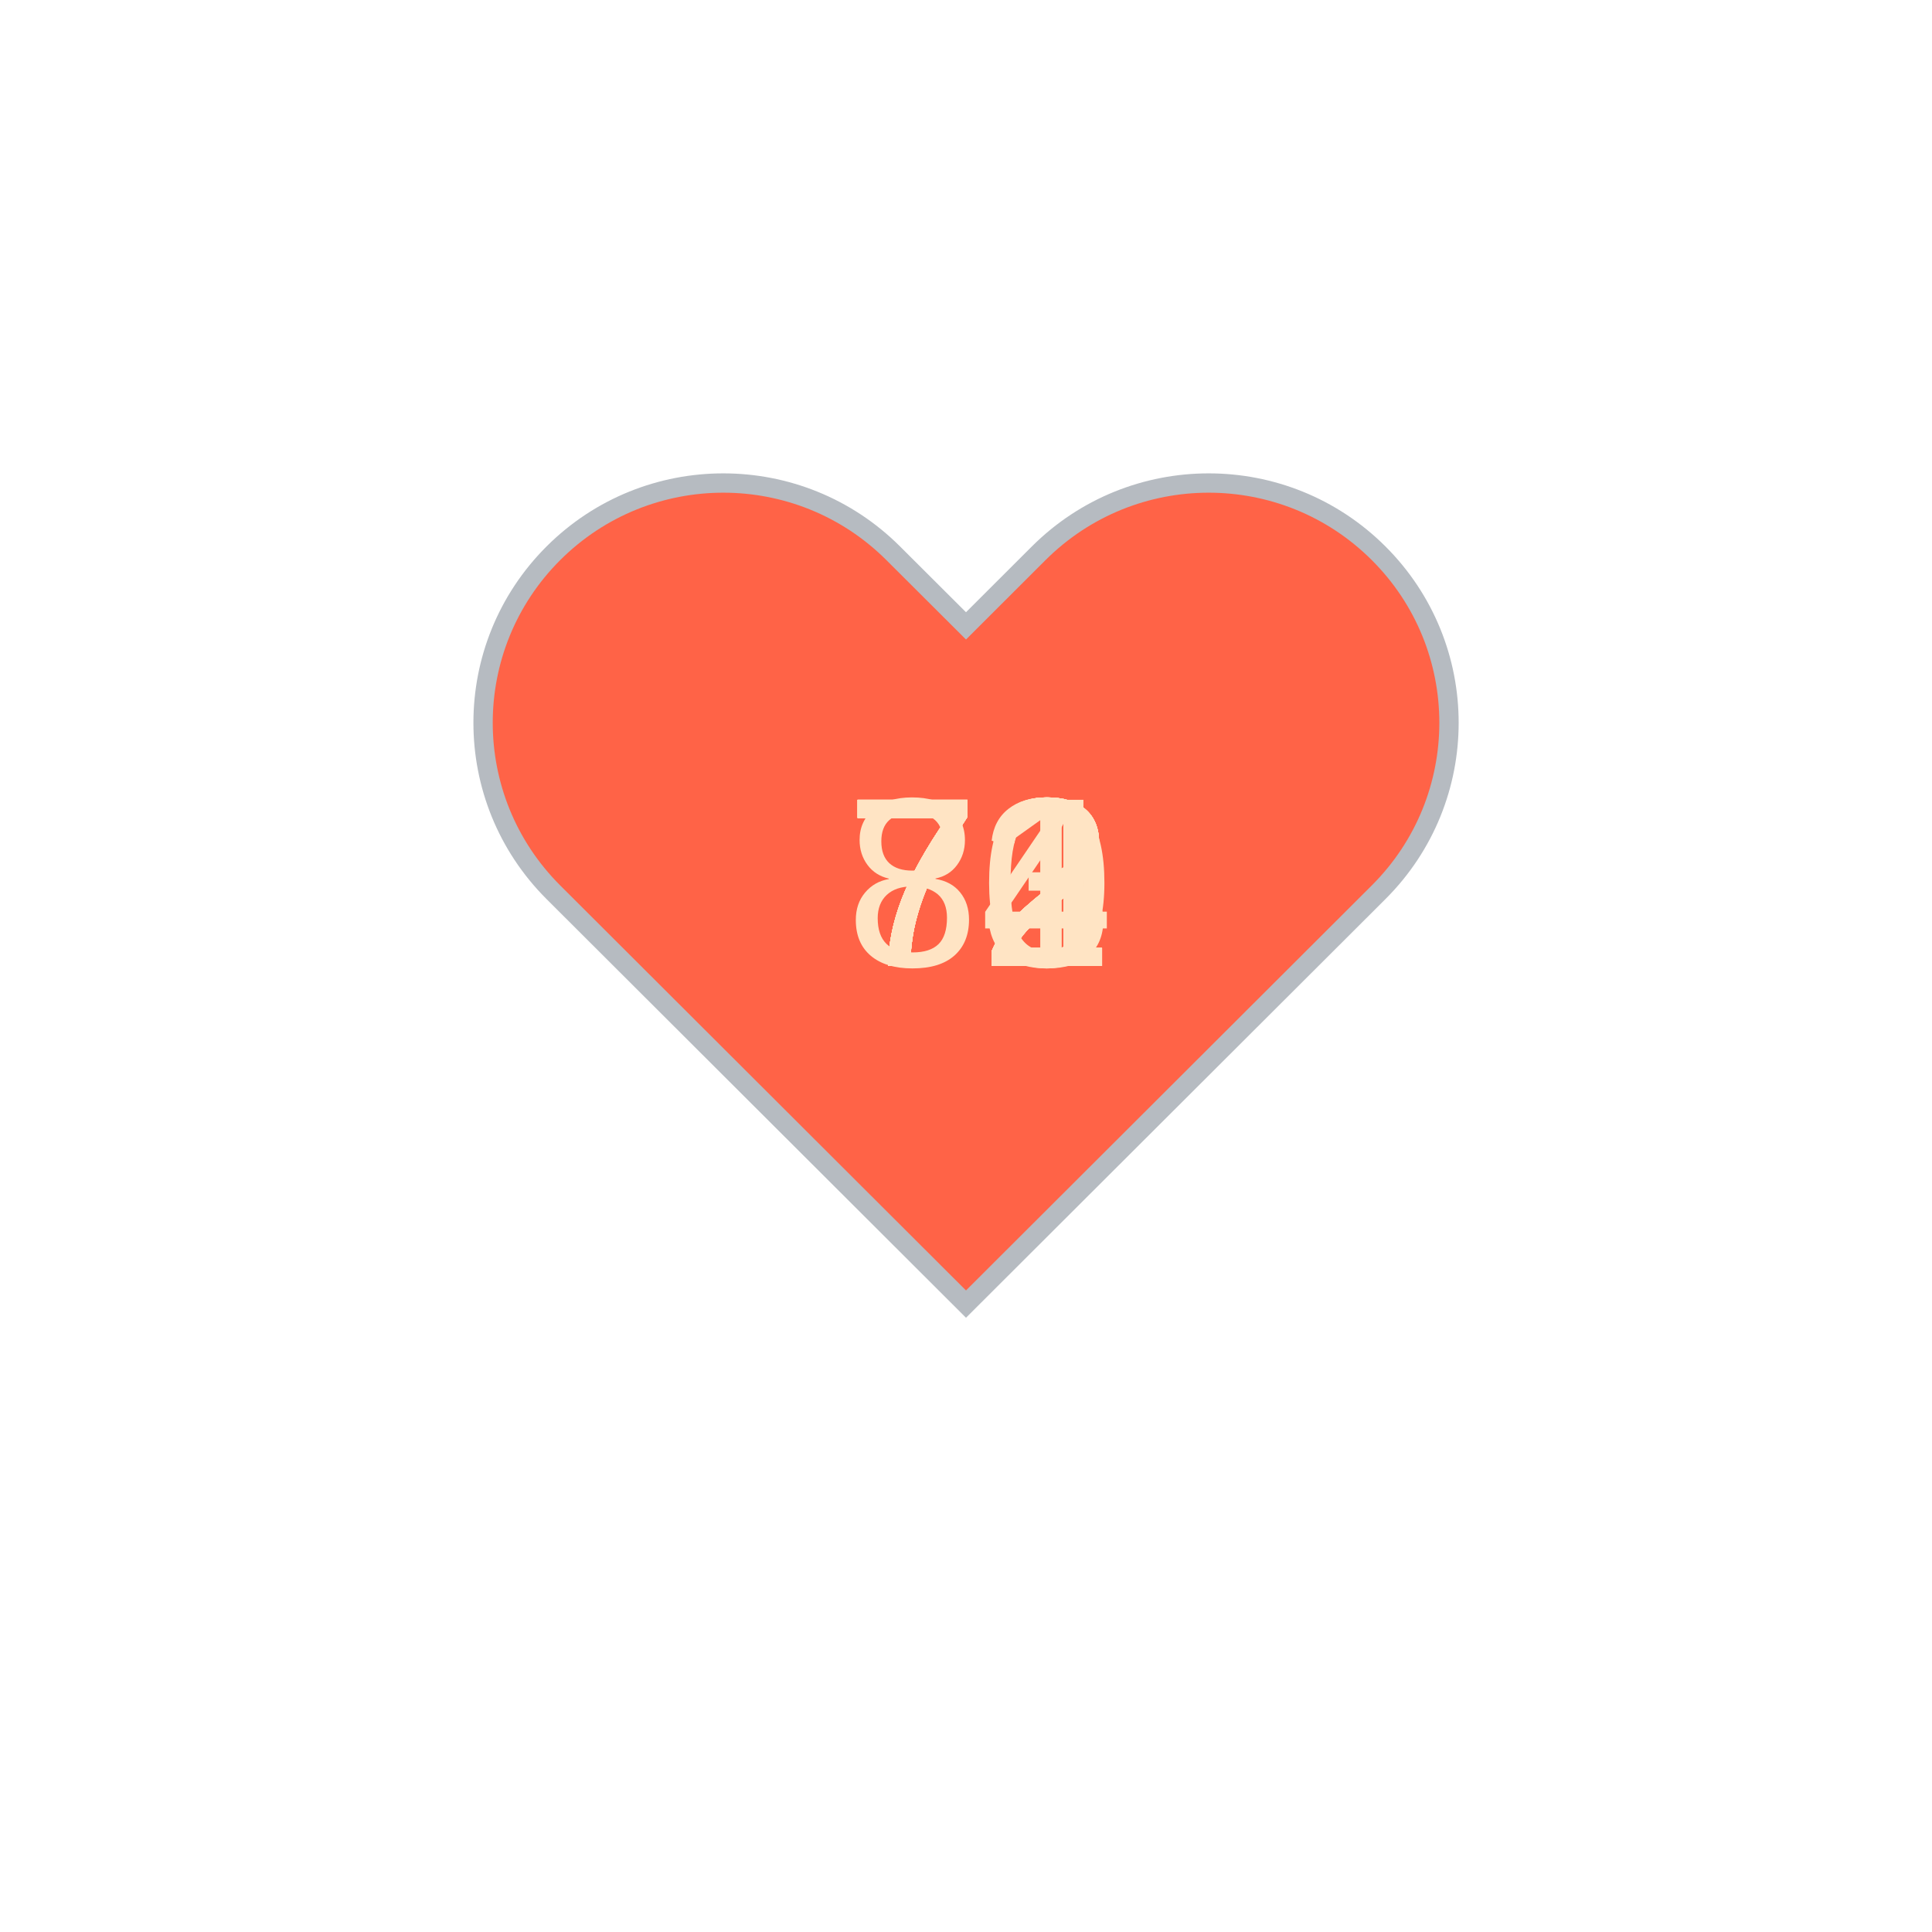
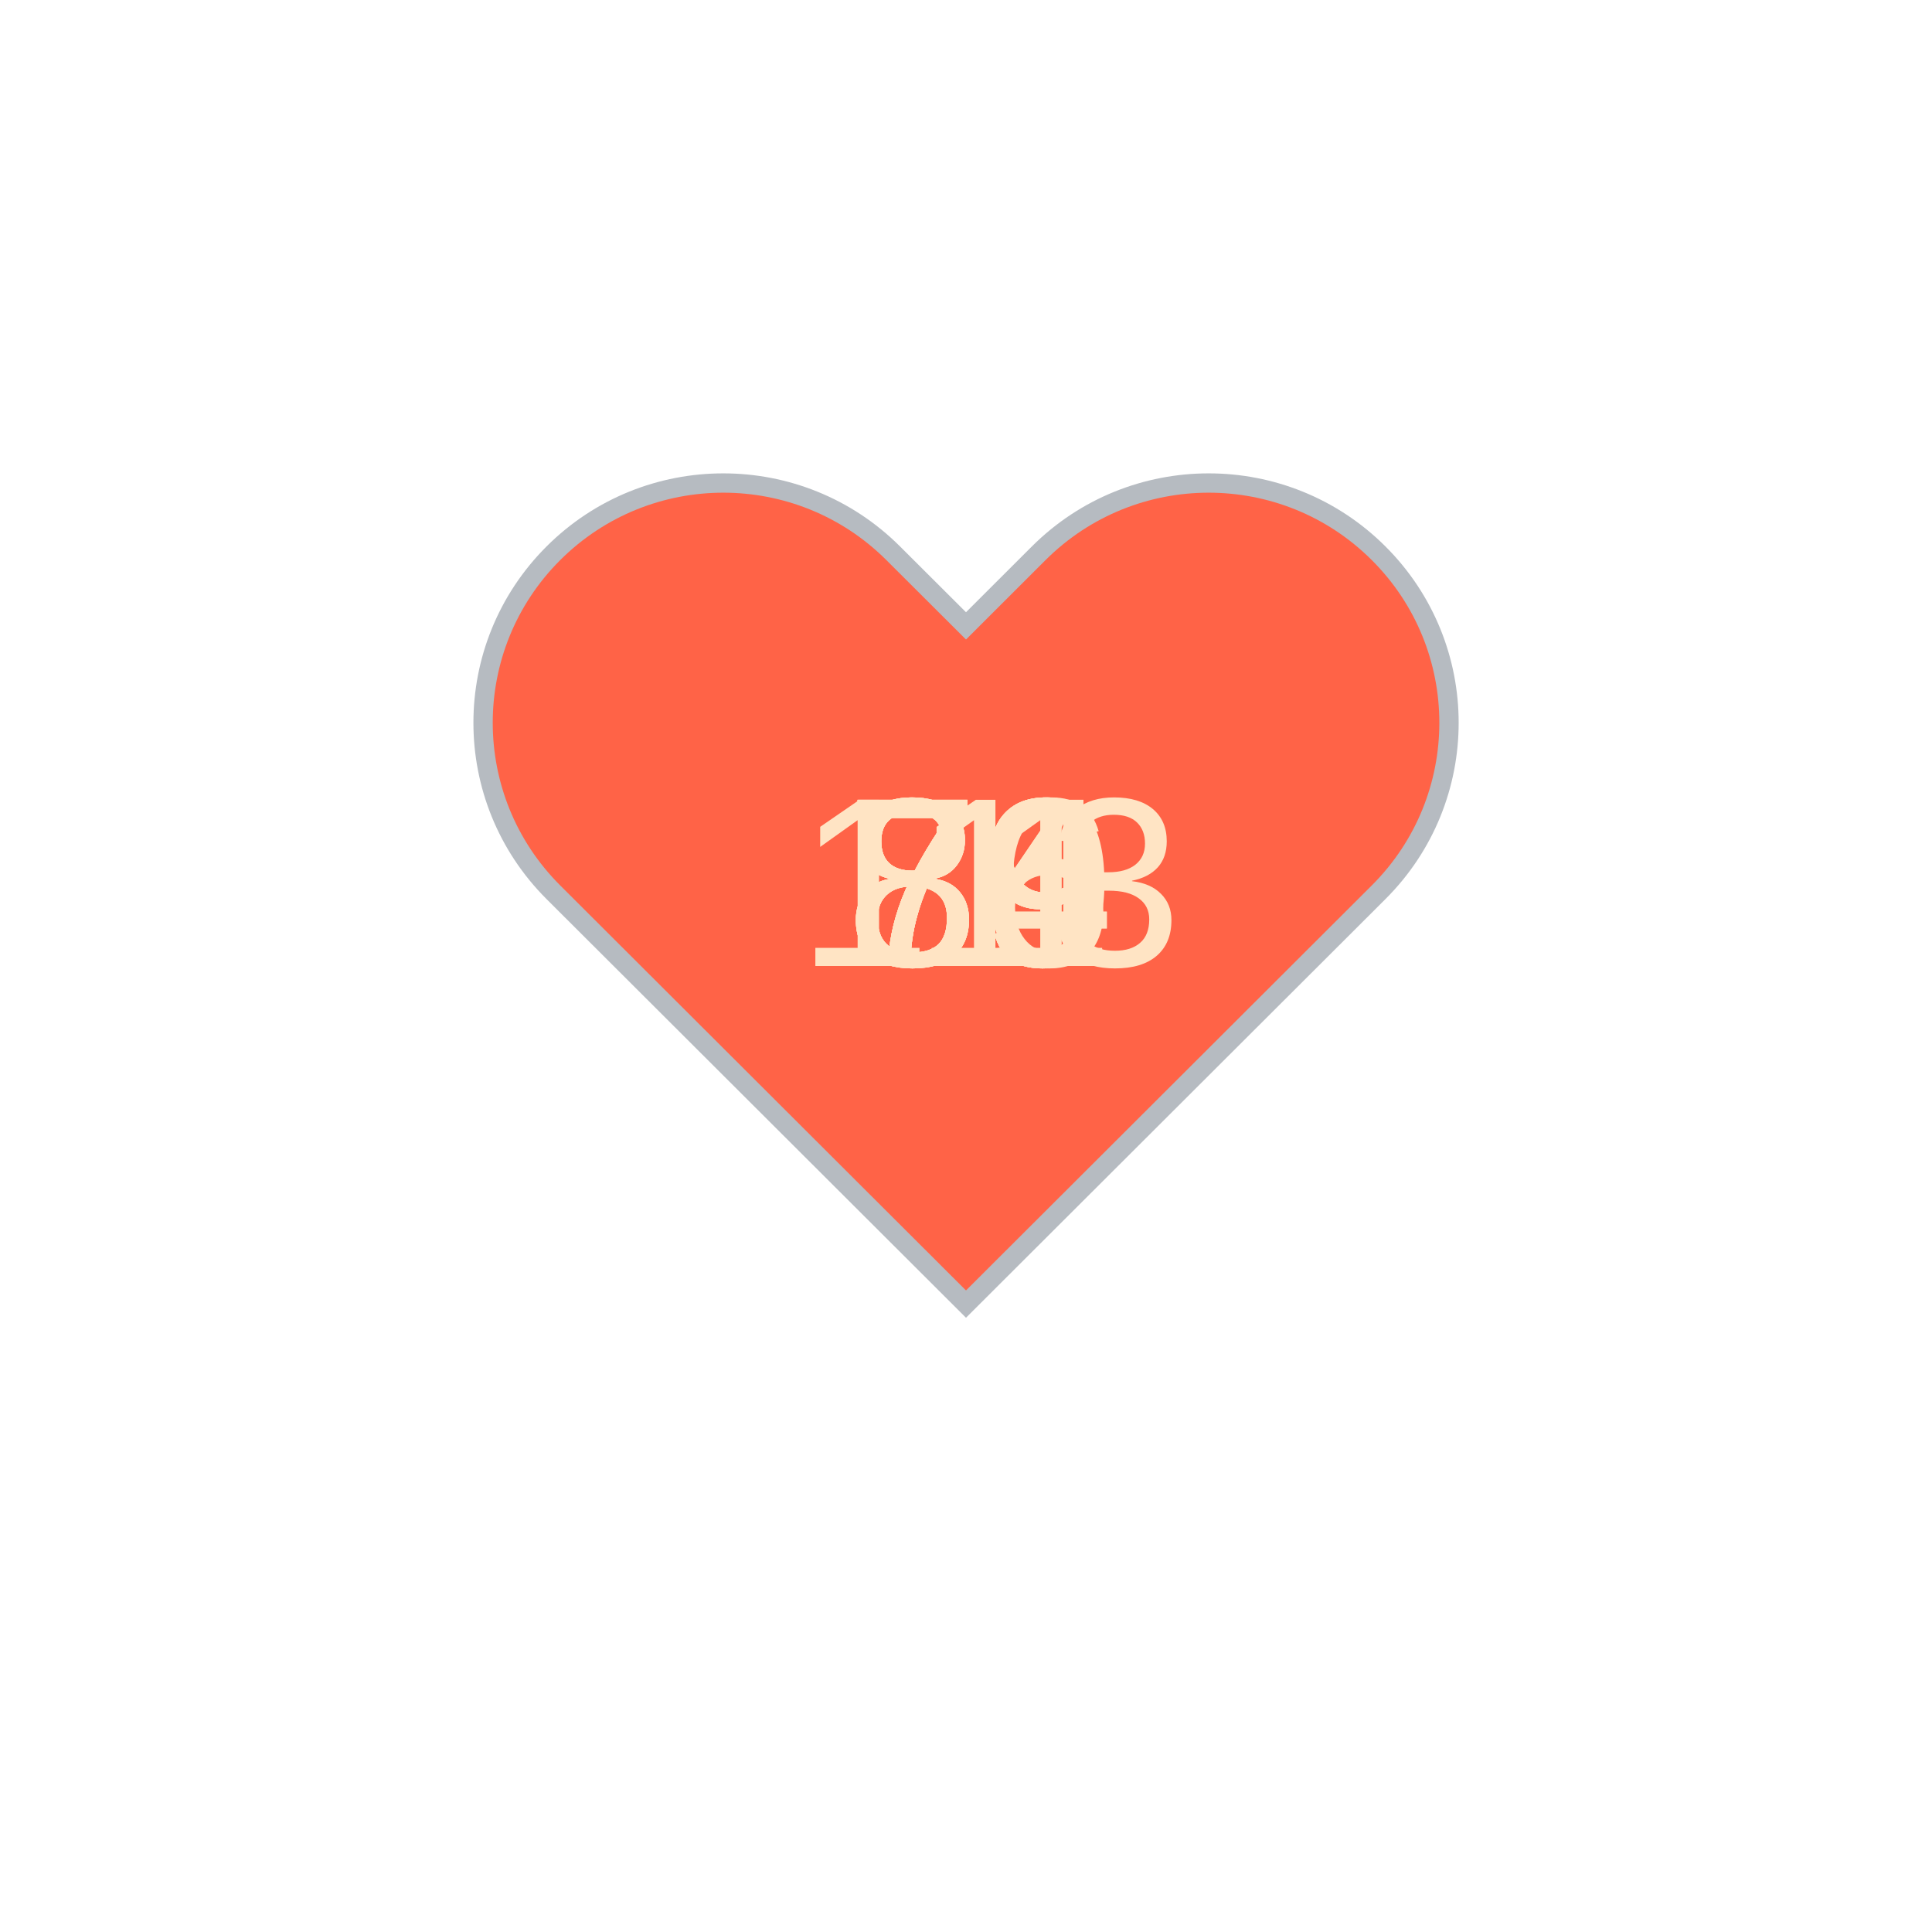
<svg xmlns="http://www.w3.org/2000/svg" baseProfile="full" height="150" version="1.1" viewBox="0,0,200,200" width="150">
  <defs />
  <g transform="translate(100 100)">
    <path d="M92.71,7.27L92.71,7.27c-9.71-9.69-25.46-9.69-35.18,0L50,14.79l-7.54-7.52C32.75-2.42,17-2.42,7.29,7.27v0 c-9.71,9.69-9.71,25.41,0,35.1L50,85l42.71-42.63C102.43,32.68,102.43,16.96,92.71,7.27z" fill="tomato" stroke="#B6BBC1" stroke-width="2" transform="translate(-50 -50)" />
    <animateTransform additive="sum" attributeName="transform" dur="1.2s" repeatCount="indefinite" type="scale" values="1; 1.5; 1.25; 1.5; 1.5; 1;" />
-     <text fill="bisque" style="font-size:25px; font-family:Arial" transform="translate(-12.5 0)">73<animate attributeName="visibility" dur="12.0s" keyTimes="0;0.1;0.2;0.3;0.4;0.5;0.6;0.7;0.8;0.9;1.0" repeatCount="indefinite" values="visible;hidden;hidden;hidden;hidden;hidden;hidden;hidden;hidden;hidden;hidden" />
+     <text fill="bisque" style="font-size:25px; font-family:Arial" transform="translate(-12.5 0)">71<animate attributeName="visibility" dur="12.0s" keyTimes="0;0.1;0.2;0.3;0.4;0.5;0.6;0.7;0.8;0.9;1.0" repeatCount="indefinite" values="visible;hidden;hidden;hidden;hidden;hidden;hidden;hidden;hidden;hidden;hidden" />
    </text>
-     <text fill="bisque" style="font-size:25px; font-family:Arial" transform="translate(-12.5 0)">72<animate attributeName="visibility" dur="12.0s" keyTimes="0;0.1;0.2;0.3;0.4;0.5;0.6;0.7;0.8;0.9;1.0" repeatCount="indefinite" values="hidden;visible;hidden;hidden;hidden;hidden;hidden;hidden;hidden;hidden;hidden" />
+     <text fill="bisque" style="font-size:25px; font-family:Arial" transform="translate(-12.5 0)">79<animate attributeName="visibility" dur="12.0s" keyTimes="0;0.1;0.2;0.3;0.4;0.5;0.6;0.7;0.8;0.9;1.0" repeatCount="indefinite" values="hidden;visible;hidden;hidden;hidden;hidden;hidden;hidden;hidden;hidden;hidden" />
    </text>
-     <text fill="bisque" style="font-size:25px; font-family:Arial" transform="translate(-12.5 0)">72<animate attributeName="visibility" dur="12.0s" keyTimes="0;0.1;0.2;0.3;0.4;0.5;0.6;0.7;0.8;0.9;1.0" repeatCount="indefinite" values="hidden;hidden;visible;hidden;hidden;hidden;hidden;hidden;hidden;hidden;hidden" />
+     <text fill="bisque" style="font-size:25px; font-family:Arial" transform="translate(-12.5 0)">80<animate attributeName="visibility" dur="12.0s" keyTimes="0;0.1;0.2;0.3;0.4;0.5;0.6;0.7;0.8;0.9;1.0" repeatCount="indefinite" values="hidden;hidden;visible;hidden;hidden;hidden;hidden;hidden;hidden;hidden;hidden" />
    </text>
-     <text fill="bisque" style="font-size:25px; font-family:Arial" transform="translate(-12.5 0)">74<animate attributeName="visibility" dur="12.0s" keyTimes="0;0.1;0.2;0.3;0.4;0.5;0.6;0.7;0.8;0.9;1.0" repeatCount="indefinite" values="hidden;hidden;hidden;visible;hidden;hidden;hidden;hidden;hidden;hidden;hidden" />
+     <text fill="bisque" style="font-size:25px; font-family:Arial" transform="translate(-12.5 0)">79<animate attributeName="visibility" dur="12.0s" keyTimes="0;0.1;0.2;0.3;0.4;0.5;0.6;0.7;0.8;0.9;1.0" repeatCount="indefinite" values="hidden;hidden;hidden;visible;hidden;hidden;hidden;hidden;hidden;hidden;hidden" />
    </text>
-     <text fill="bisque" style="font-size:25px; font-family:Arial" transform="translate(-12.5 0)">80<animate attributeName="visibility" dur="12.0s" keyTimes="0;0.1;0.2;0.3;0.4;0.5;0.6;0.7;0.8;0.9;1.0" repeatCount="indefinite" values="hidden;hidden;hidden;hidden;visible;hidden;hidden;hidden;hidden;hidden;hidden" />
+     <text fill="bisque" style="font-size:25px; font-family:Arial" transform="translate(-12.5 0)">79<animate attributeName="visibility" dur="12.0s" keyTimes="0;0.1;0.2;0.3;0.4;0.5;0.6;0.7;0.8;0.9;1.0" repeatCount="indefinite" values="hidden;hidden;hidden;hidden;visible;hidden;hidden;hidden;hidden;hidden;hidden" />
    </text>
-     <text fill="bisque" style="font-size:25px; font-family:Arial" transform="translate(-12.5 0)">72<animate attributeName="visibility" dur="12.0s" keyTimes="0;0.1;0.2;0.3;0.4;0.5;0.6;0.7;0.8;0.9;1.0" repeatCount="indefinite" values="hidden;hidden;hidden;hidden;hidden;visible;hidden;hidden;hidden;hidden;hidden" />
+     <text fill="bisque" style="font-size:25px; font-family:Arial" transform="translate(-12.5 0)">84<animate attributeName="visibility" dur="12.0s" keyTimes="0;0.1;0.2;0.3;0.4;0.5;0.6;0.7;0.8;0.9;1.0" repeatCount="indefinite" values="hidden;hidden;hidden;hidden;hidden;visible;hidden;hidden;hidden;hidden;hidden" />
    </text>
-     <text fill="bisque" style="font-size:25px; font-family:Arial" transform="translate(-12.5 0)">71<animate attributeName="visibility" dur="12.0s" keyTimes="0;0.1;0.2;0.3;0.4;0.5;0.6;0.7;0.8;0.9;1.0" repeatCount="indefinite" values="hidden;hidden;hidden;hidden;hidden;hidden;visible;hidden;hidden;hidden;hidden" />
+     <text fill="bisque" style="font-size:25px; font-family:Arial" transform="translate(-12.5 0)">84<animate attributeName="visibility" dur="12.0s" keyTimes="0;0.1;0.2;0.3;0.4;0.5;0.6;0.7;0.8;0.9;1.0" repeatCount="indefinite" values="hidden;hidden;hidden;hidden;hidden;hidden;visible;hidden;hidden;hidden;hidden" />
    </text>
-     <text fill="bisque" style="font-size:25px; font-family:Arial" transform="translate(-12.5 0)">72<animate attributeName="visibility" dur="12.0s" keyTimes="0;0.1;0.2;0.3;0.4;0.5;0.6;0.7;0.8;0.9;1.0" repeatCount="indefinite" values="hidden;hidden;hidden;hidden;hidden;hidden;hidden;visible;hidden;hidden;hidden" />
+     <text fill="bisque" style="font-size:25px; font-family:Arial" transform="translate(-12.5 0)">79<animate attributeName="visibility" dur="12.0s" keyTimes="0;0.1;0.2;0.3;0.4;0.5;0.6;0.7;0.8;0.9;1.0" repeatCount="indefinite" values="hidden;hidden;hidden;hidden;hidden;hidden;hidden;visible;hidden;hidden;hidden" />
    </text>
-     <text fill="bisque" style="font-size:25px; font-family:Arial" transform="translate(-12.5 0)">72<animate attributeName="visibility" dur="12.0s" keyTimes="0;0.1;0.2;0.3;0.4;0.5;0.6;0.7;0.8;0.9;1.0" repeatCount="indefinite" values="hidden;hidden;hidden;hidden;hidden;hidden;hidden;hidden;visible;hidden;hidden" />
+     <text fill="bisque" style="font-size:25px; font-family:Arial" transform="translate(-17.5 0)">113<animate attributeName="visibility" dur="12.0s" keyTimes="0;0.1;0.2;0.3;0.4;0.5;0.6;0.7;0.8;0.9;1.0" repeatCount="indefinite" values="hidden;hidden;hidden;hidden;hidden;hidden;hidden;hidden;visible;hidden;hidden" />
    </text>
-     <text fill="bisque" style="font-size:25px; font-family:Arial" transform="translate(-12.5 0)">72<animate attributeName="visibility" dur="12.0s" keyTimes="0;0.1;0.2;0.3;0.4;0.5;0.6;0.7;0.8;0.9;1.0" repeatCount="indefinite" values="hidden;hidden;hidden;hidden;hidden;hidden;hidden;hidden;hidden;visible;hidden" />
+     <text fill="bisque" style="font-size:25px; font-family:Arial" transform="translate(-12.5 0)">86<animate attributeName="visibility" dur="12.0s" keyTimes="0;0.1;0.2;0.3;0.4;0.5;0.6;0.7;0.8;0.9;1.0" repeatCount="indefinite" values="hidden;hidden;hidden;hidden;hidden;hidden;hidden;hidden;hidden;visible;hidden" />
    </text>
  </g>
</svg>
